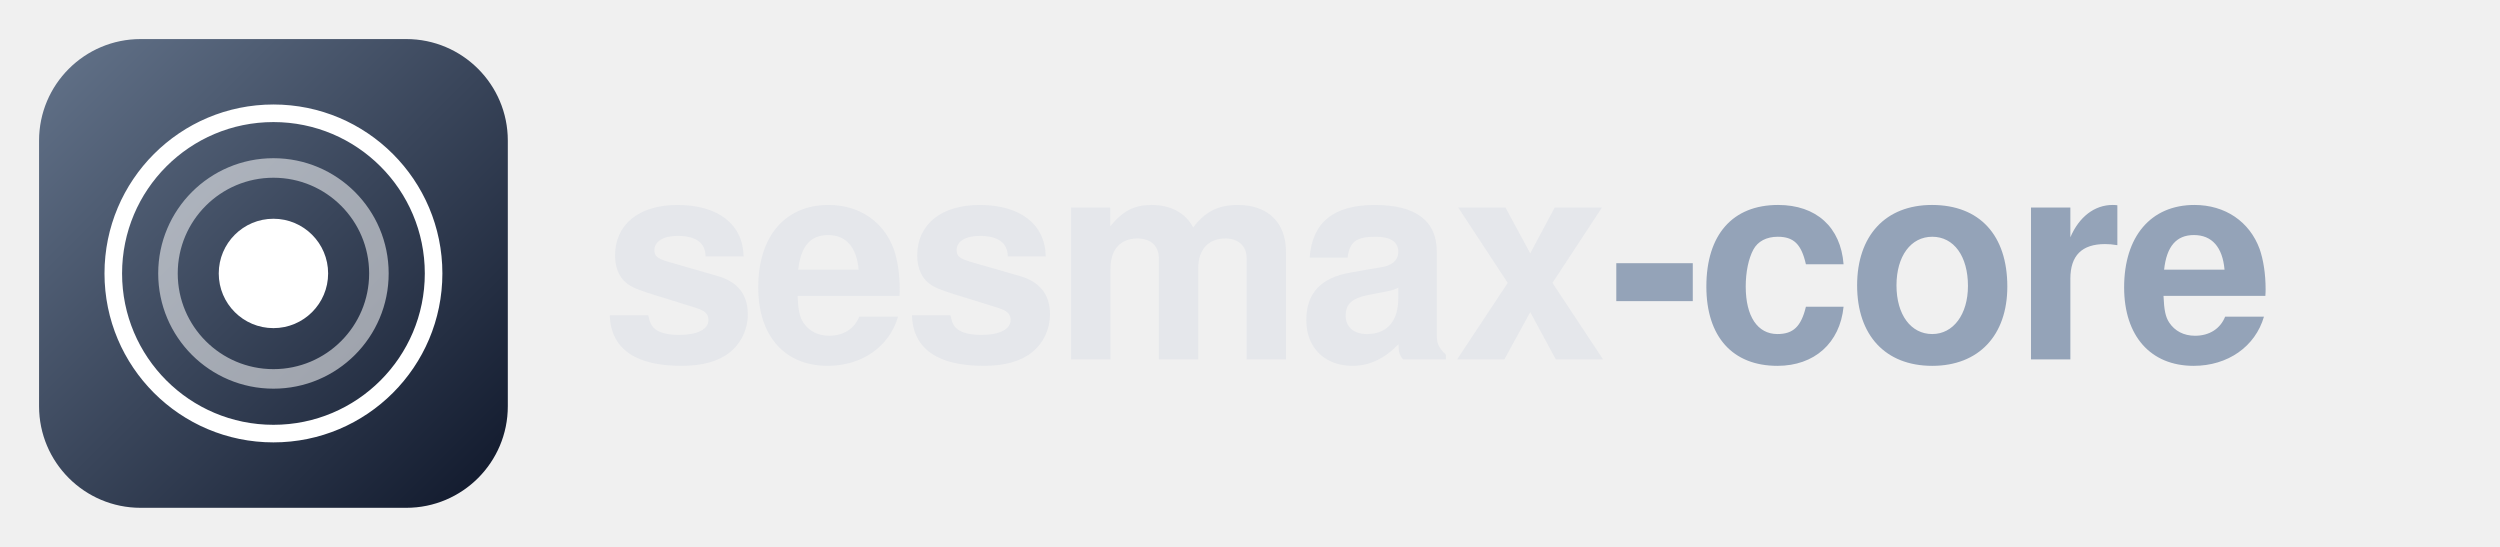
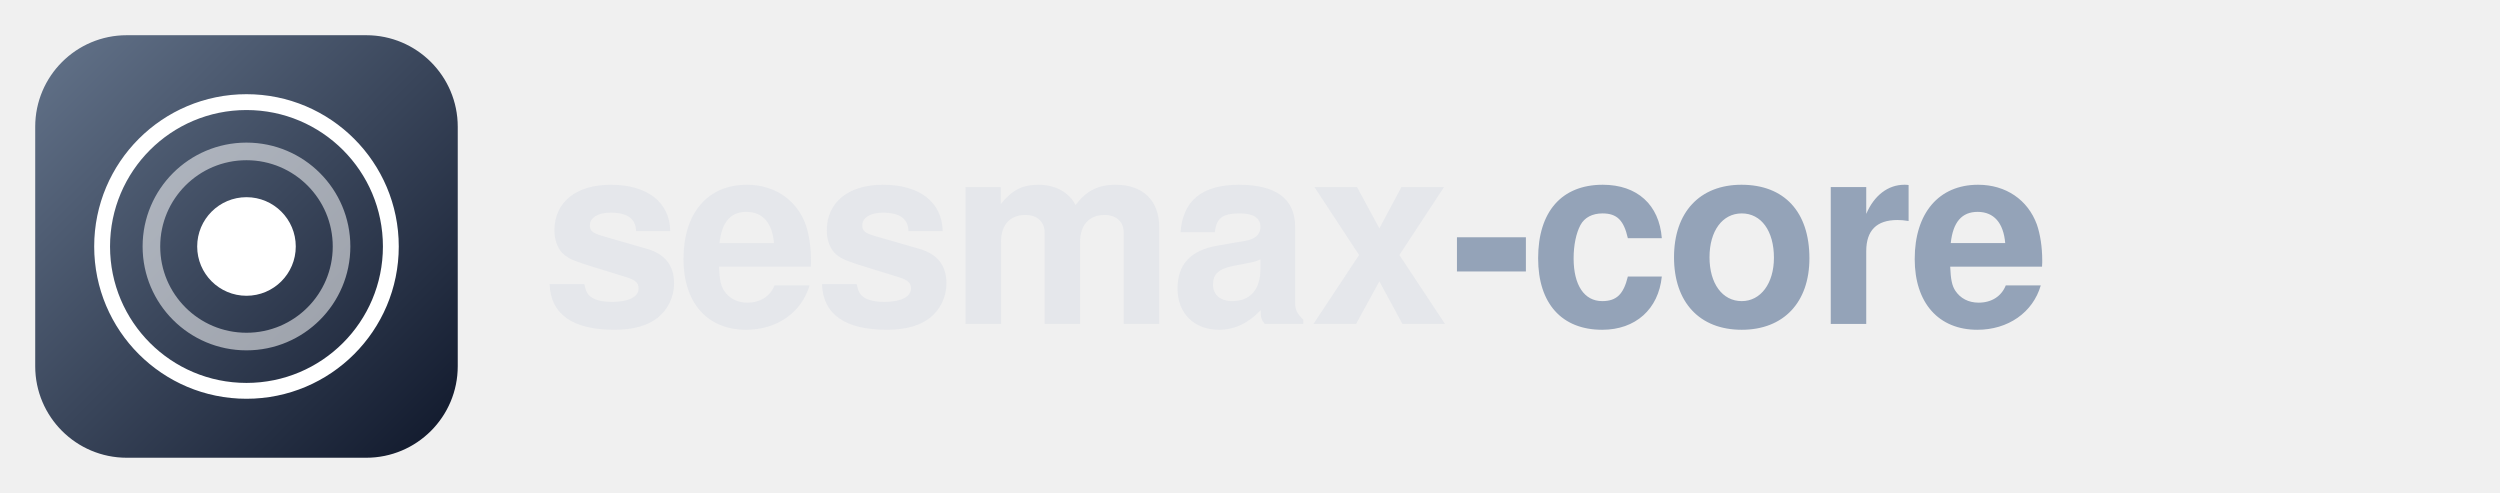
- <svg xmlns="http://www.w3.org/2000/svg" width="640" height="140" viewBox="0 0 640 140" role="img" aria-label="sesmax-core">
+ <svg xmlns="http://www.w3.org/2000/svg" width="710" height="140" viewBox="0 0 710 140" role="img" aria-label="sesmax-core">
  <defs>
    <linearGradient id="sesmax-core-darkg" x1="0" y1="0" x2="1" y2="1">
      <stop offset="0" stop-color="#64748B" />
      <stop offset="1" stop-color="#0F172A" />
    </linearGradient>
  </defs>
  <g transform="translate(6 6)">
    <rect x="4" y="4" width="120" height="120" rx="26" fill="url(#sesmax-core-darkg)" />
    <clipPath id="sesmax-core-darkc">
      <circle cx="64" cy="64" r="40" />
    </clipPath>
    <g clip-path="url(#sesmax-core-darkc)" />
    <circle cx="64.0" cy="64.0" r="14" fill="#FFFFFF" fill-opacity="1" />
    <circle cx="64" cy="64" r="27" fill="none" stroke="#FFFFFF" stroke-width="5" stroke-opacity="0.55" />
    <circle cx="64" cy="64" r="41" fill="none" stroke="#FFFFFF" stroke-width="4.5" stroke-opacity="1" />
  </g>
  <text x="154" y="92" font-family="ui-sans-serif, -apple-system, 'Segoe UI', Helvetica, Arial, sans-serif" font-size="72" font-weight="700" letter-spacing="-1.5" fill="#E5E7EB">sesmax<tspan fill="#94A3B8">-core</tspan>
  </text>
</svg>
